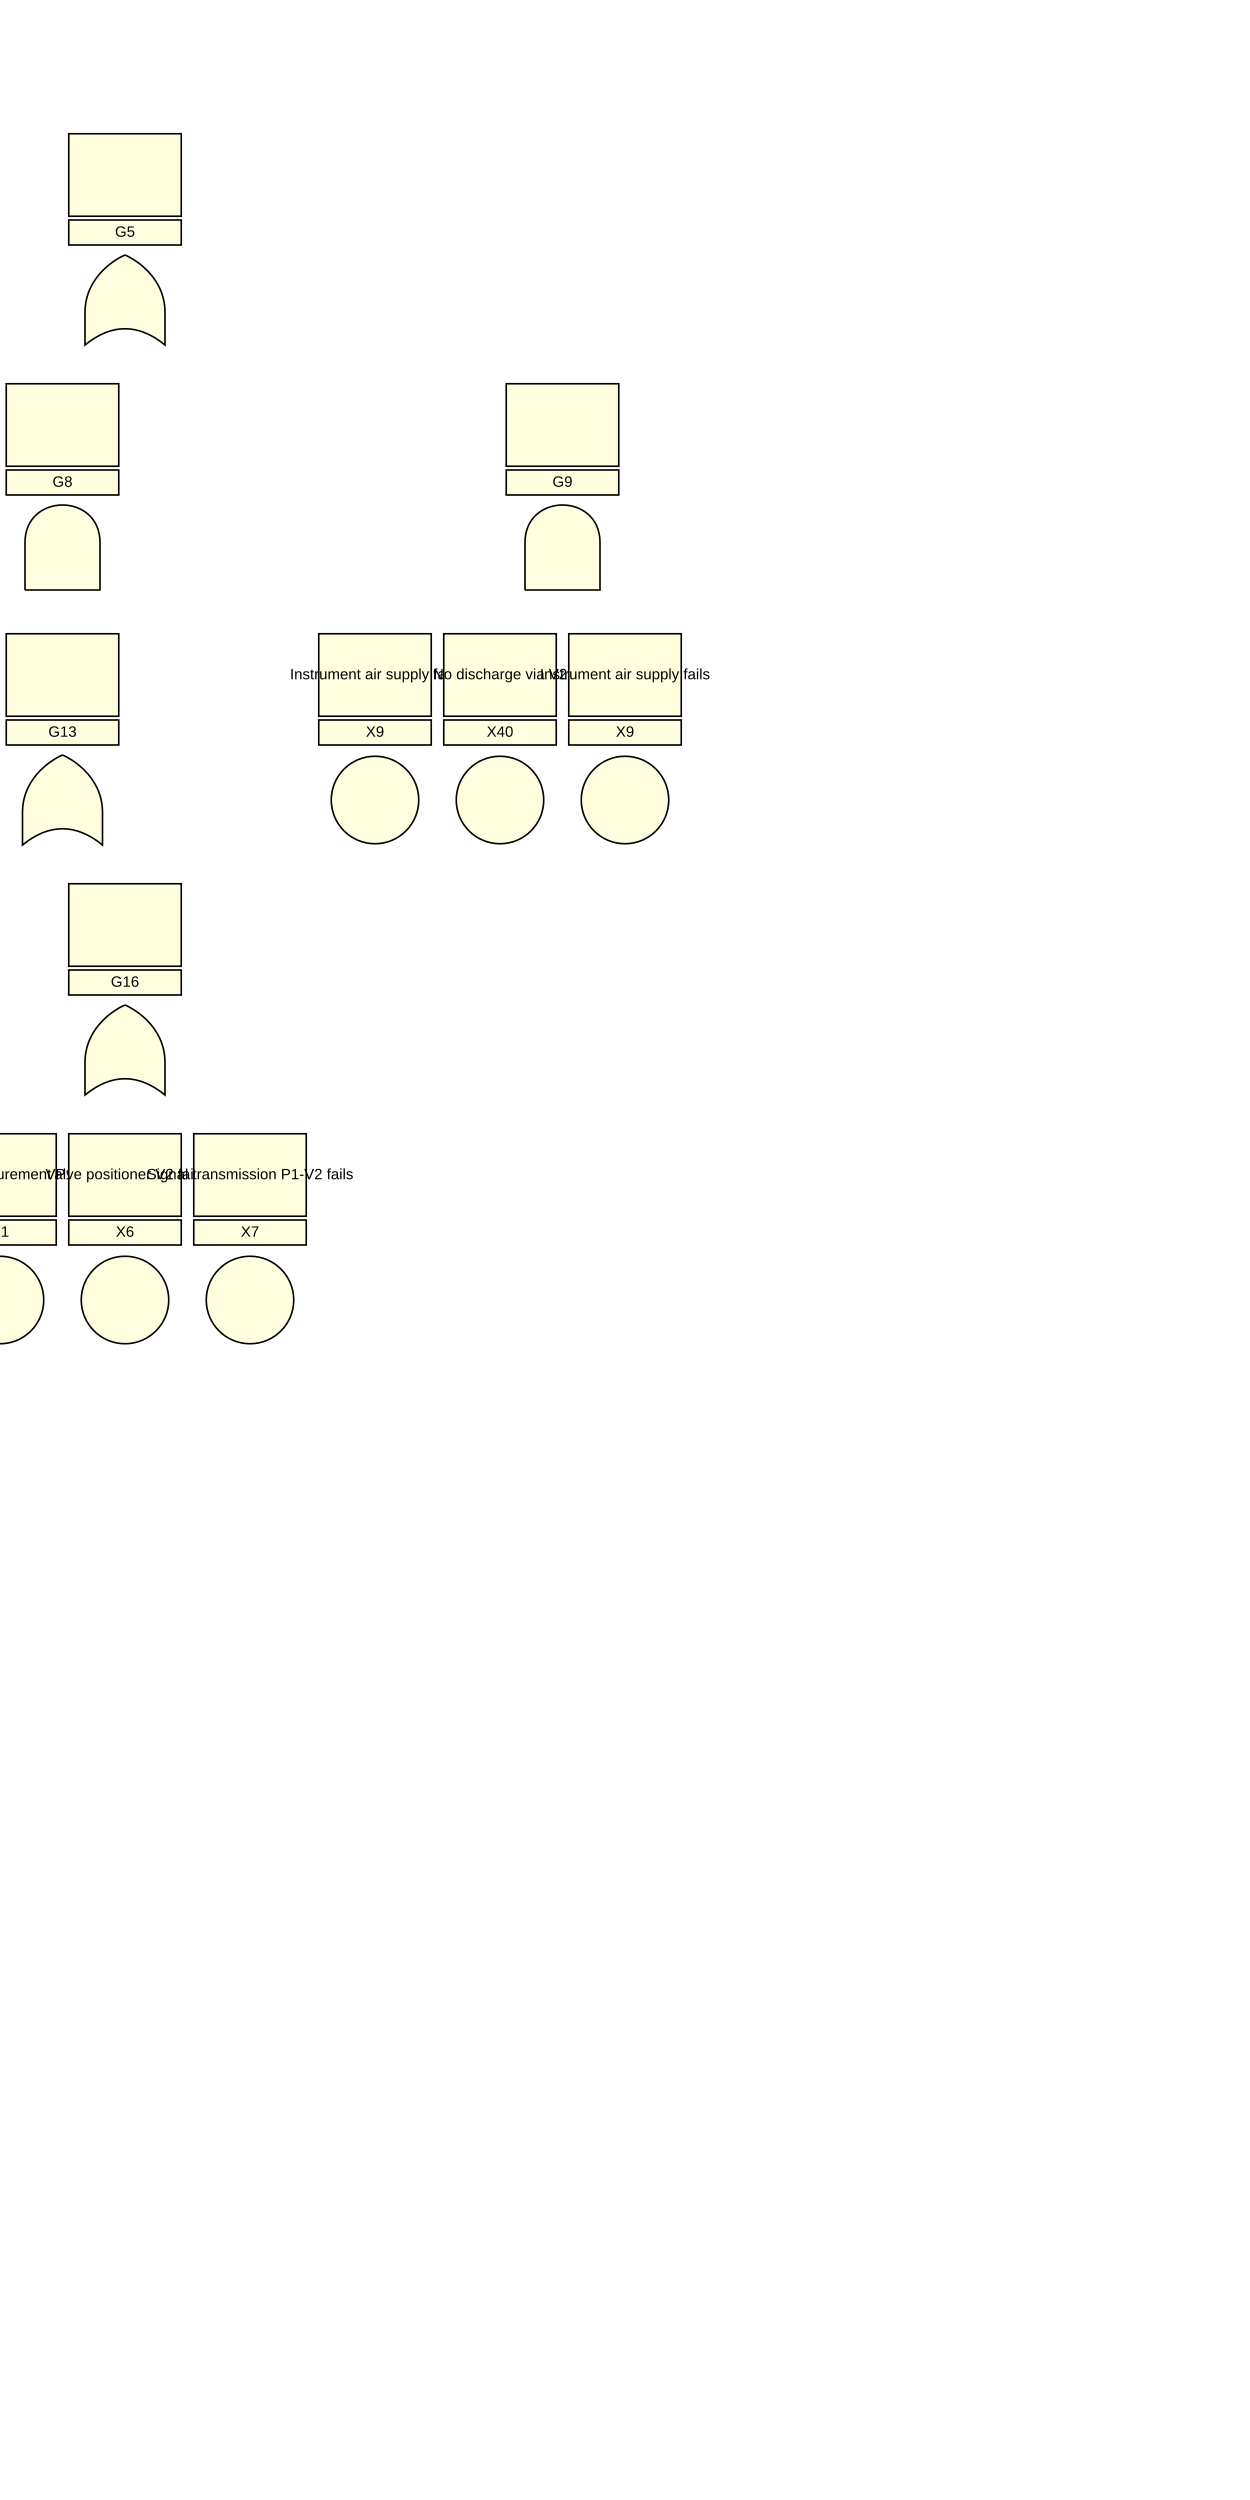
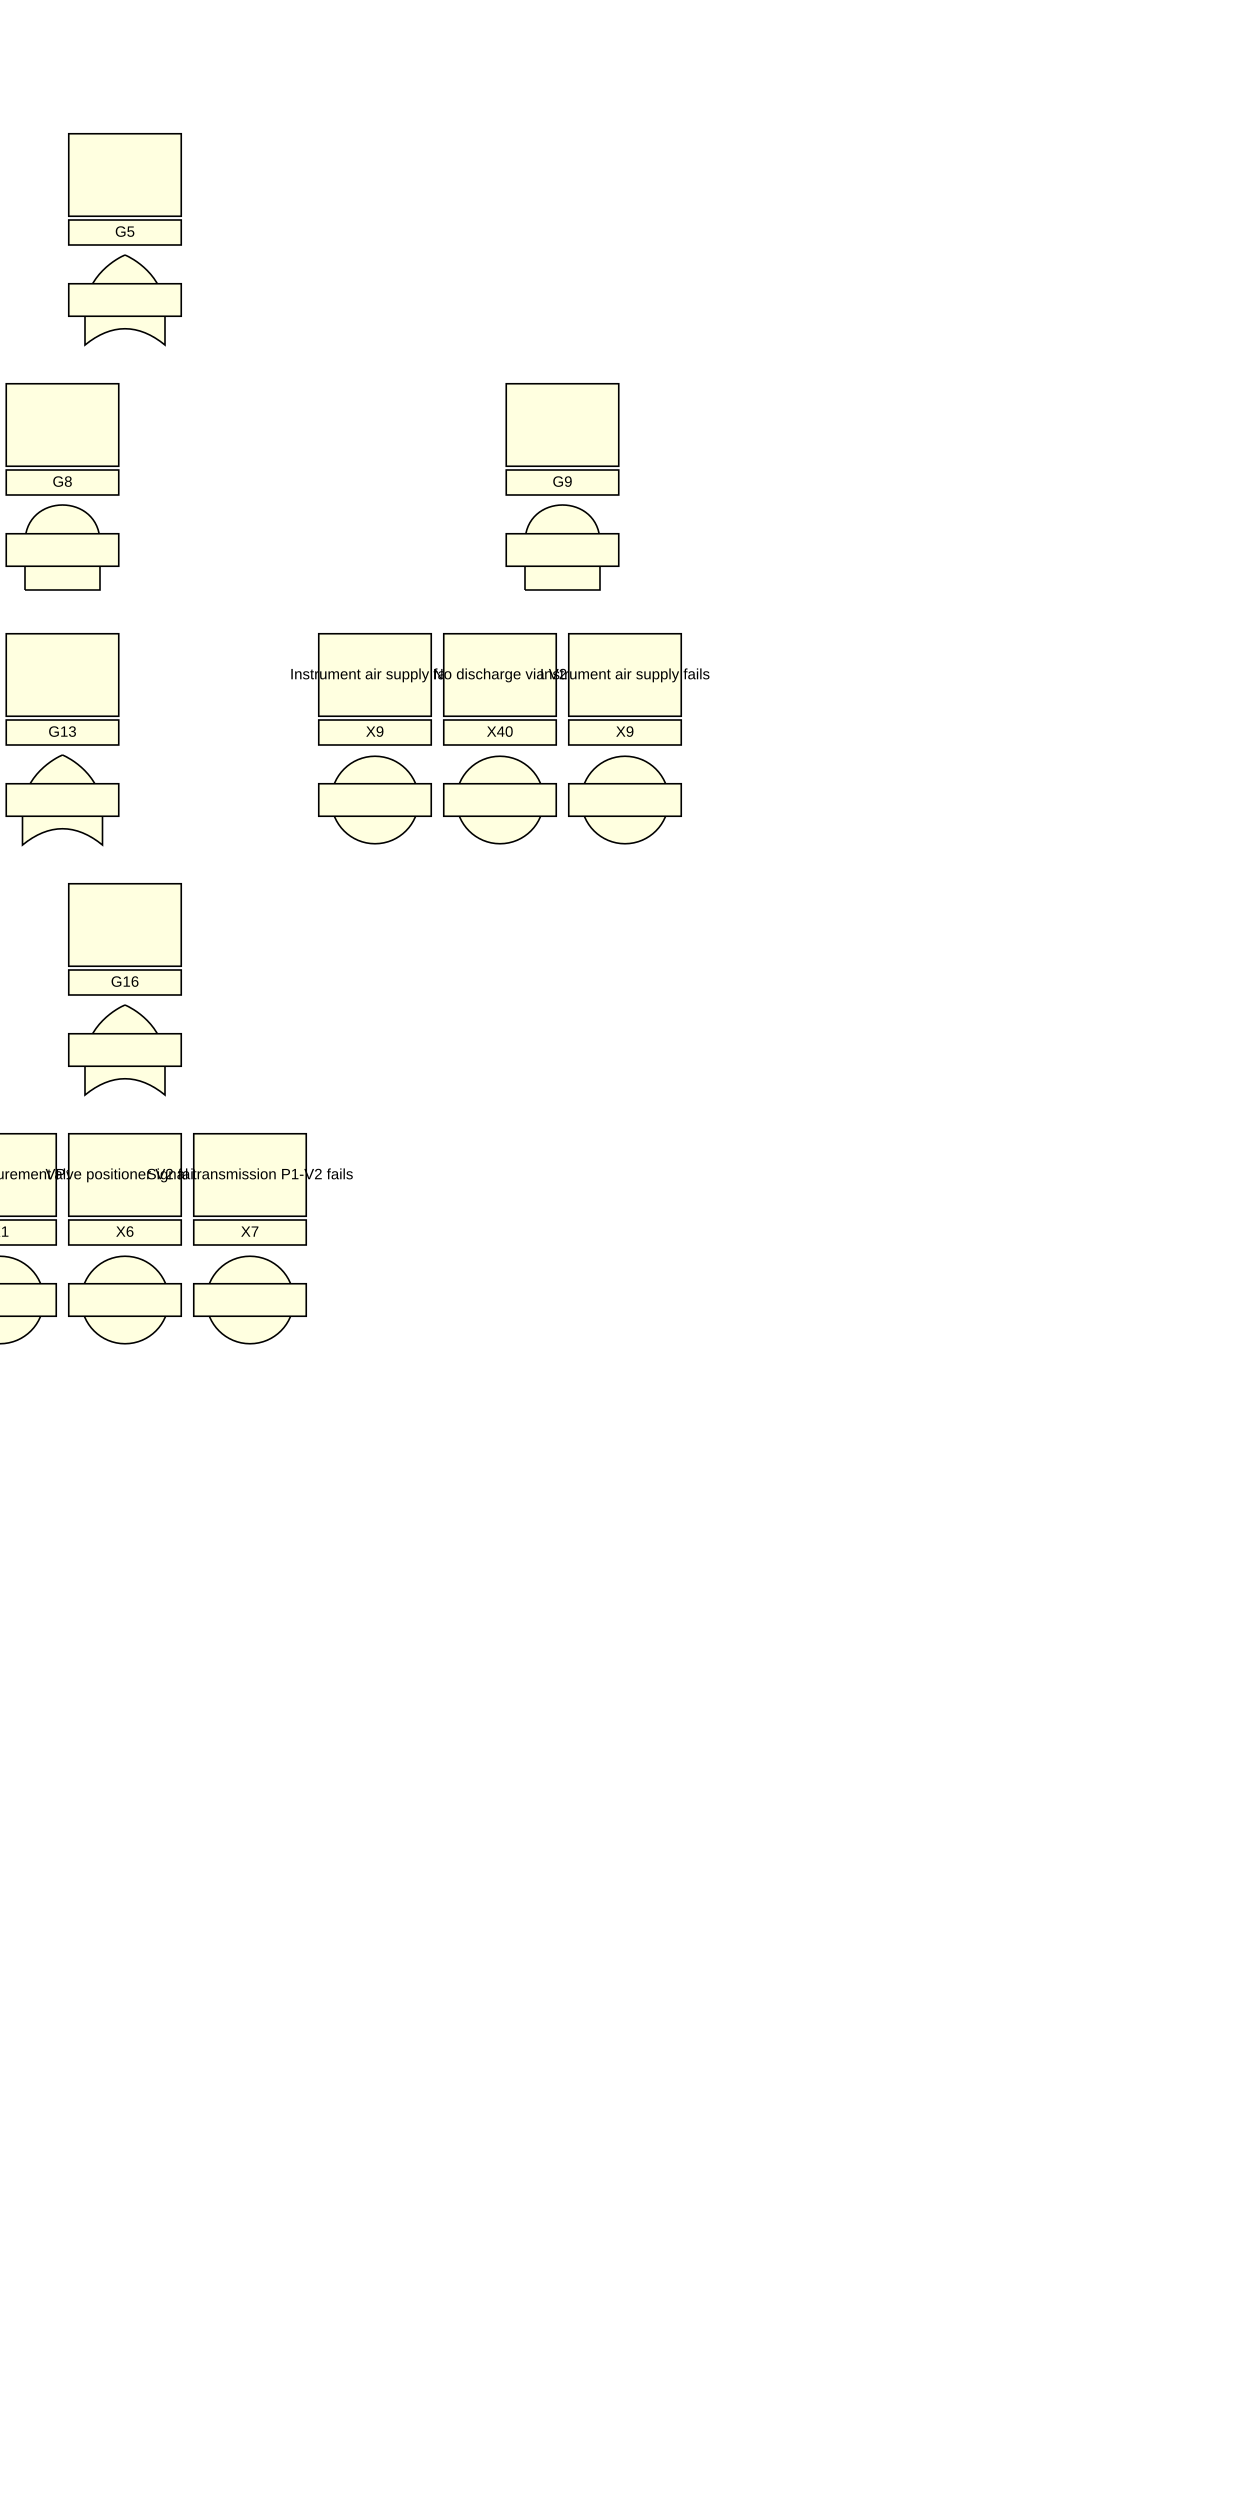
<svg xmlns="http://www.w3.org/2000/svg" viewBox="-100 -200 1000 2000">
  <style>
circle, path, polygon, rect {
  fill: lightyellow;
  stroke: black;
  stroke-width: 1.3;
}
text {
  dominant-baseline: middle;
  font-family: Arial, sans-serif;
  font-size: 12px;
  text-anchor: middle;
}
</style>
  <rect x="-45" y="-93" width="90" height="66" />
  <text x="0" y="-60" />
  <rect x="-45" y="-24" width="90" height="20" />
  <text x="0" y="-14">G5</text>
  <path d="M0,4 C-5,6 -32,20 -32,50 L-32,76 Q0,50 32,76 L32,50 C32,20 5,6 0,4" />
+   <rect x="-45" y="27" width="90" height="26" />
  <rect x="-445" y="107" width="90" height="66" />
  <text x="-400" y="140">No discharge via V2</text>
  <rect x="-445" y="176" width="90" height="20" />
  <text x="-400" y="186">X40</text>
  <circle cx="-400" cy="240" r="35" />
+   <rect x="-445" y="227" width="90" height="26" />
  <rect x="-95" y="107" width="90" height="66" />
  <text x="-50" y="140" />
  <rect x="-95" y="176" width="90" height="20" />
  <text x="-50" y="186">G8</text>
  <path d="M-80,272 L-20,272 L-20,234 C-20,194 -80,194 -80,234 L-80,272 " />
+   <rect x="-95" y="227" width="90" height="26" />
  <rect x="-345" y="307" width="90" height="66" />
  <text x="-300" y="340">No discharge via V2</text>
  <rect x="-345" y="376" width="90" height="20" />
  <text x="-300" y="386">X40</text>
  <circle cx="-300" cy="440" r="35" />
+   <rect x="-345" y="427" width="90" height="26" />
  <rect x="-95" y="307" width="90" height="66" />
  <text x="-50" y="340" />
  <rect x="-95" y="376" width="90" height="20" />
  <text x="-50" y="386">G13</text>
  <path d="M-50,404 C-55,406 -82,420 -82,450 L-82,476 Q-50,450 -18,476 L-18,450 C-18,420 -45,406 -50,404" />
+   <rect x="-95" y="427" width="90" height="26" />
  <rect x="-245" y="507" width="90" height="66" />
  <text x="-200" y="540">V2 fails closed</text>
  <rect x="-245" y="576" width="90" height="20" />
  <text x="-200" y="586">X8</text>
  <circle cx="-200" cy="640" r="35" />
+   <rect x="-245" y="627" width="90" height="26" />
  <rect x="-45" y="507" width="90" height="66" />
  <text x="0" y="540" />
  <rect x="-45" y="576" width="90" height="20" />
  <text x="0" y="586">G16</text>
  <path d="M0,604 C-5,606 -32,620 -32,650 L-32,676 Q0,650 32,676 L32,650 C32,620 5,606 0,604" />
+   <rect x="-45" y="627" width="90" height="26" />
  <rect x="-145" y="707" width="90" height="66" />
  <text x="-100" y="740">Pressure measurement P1 fails</text>
  <rect x="-145" y="776" width="90" height="20" />
  <text x="-100" y="786">X1</text>
  <circle cx="-100" cy="840" r="35" />
+   <rect x="-145" y="827" width="90" height="26" />
  <rect x="-45" y="707" width="90" height="66" />
  <text x="0" y="740">Valve positioner V2 fails</text>
  <rect x="-45" y="776" width="90" height="20" />
  <text x="0" y="786">X6</text>
  <circle cx="0" cy="840" r="35" />
+   <rect x="-45" y="827" width="90" height="26" />
  <rect x="55" y="707" width="90" height="66" />
  <text x="100" y="740">Signal transmission P1-V2 fails</text>
  <rect x="55" y="776" width="90" height="20" />
  <text x="100" y="786">X7</text>
  <circle cx="100" cy="840" r="35" />
+   <rect x="55" y="827" width="90" height="26" />
  <rect x="155" y="307" width="90" height="66" />
  <text x="200" y="340">Instrument air supply fails</text>
  <rect x="155" y="376" width="90" height="20" />
  <text x="200" y="386">X9</text>
  <circle cx="200" cy="440" r="35" />
+   <rect x="155" y="427" width="90" height="26" />
  <rect x="305" y="107" width="90" height="66" />
  <text x="350" y="140" />
  <rect x="305" y="176" width="90" height="20" />
  <text x="350" y="186">G9</text>
  <path d="M320,272 L380,272 L380,234 C380,194 320,194 320,234 L320,272 " />
+   <rect x="305" y="227" width="90" height="26" />
  <rect x="255" y="307" width="90" height="66" />
  <text x="300" y="340">No discharge via V2</text>
  <rect x="255" y="376" width="90" height="20" />
  <text x="300" y="386">X40</text>
  <circle cx="300" cy="440" r="35" />
+   <rect x="255" y="427" width="90" height="26" />
  <rect x="355" y="307" width="90" height="66" />
  <text x="400" y="340">Instrument air supply fails</text>
  <rect x="355" y="376" width="90" height="20" />
  <text x="400" y="386">X9</text>
  <circle cx="400" cy="440" r="35" />
+   <rect x="355" y="427" width="90" height="26" />
</svg>
